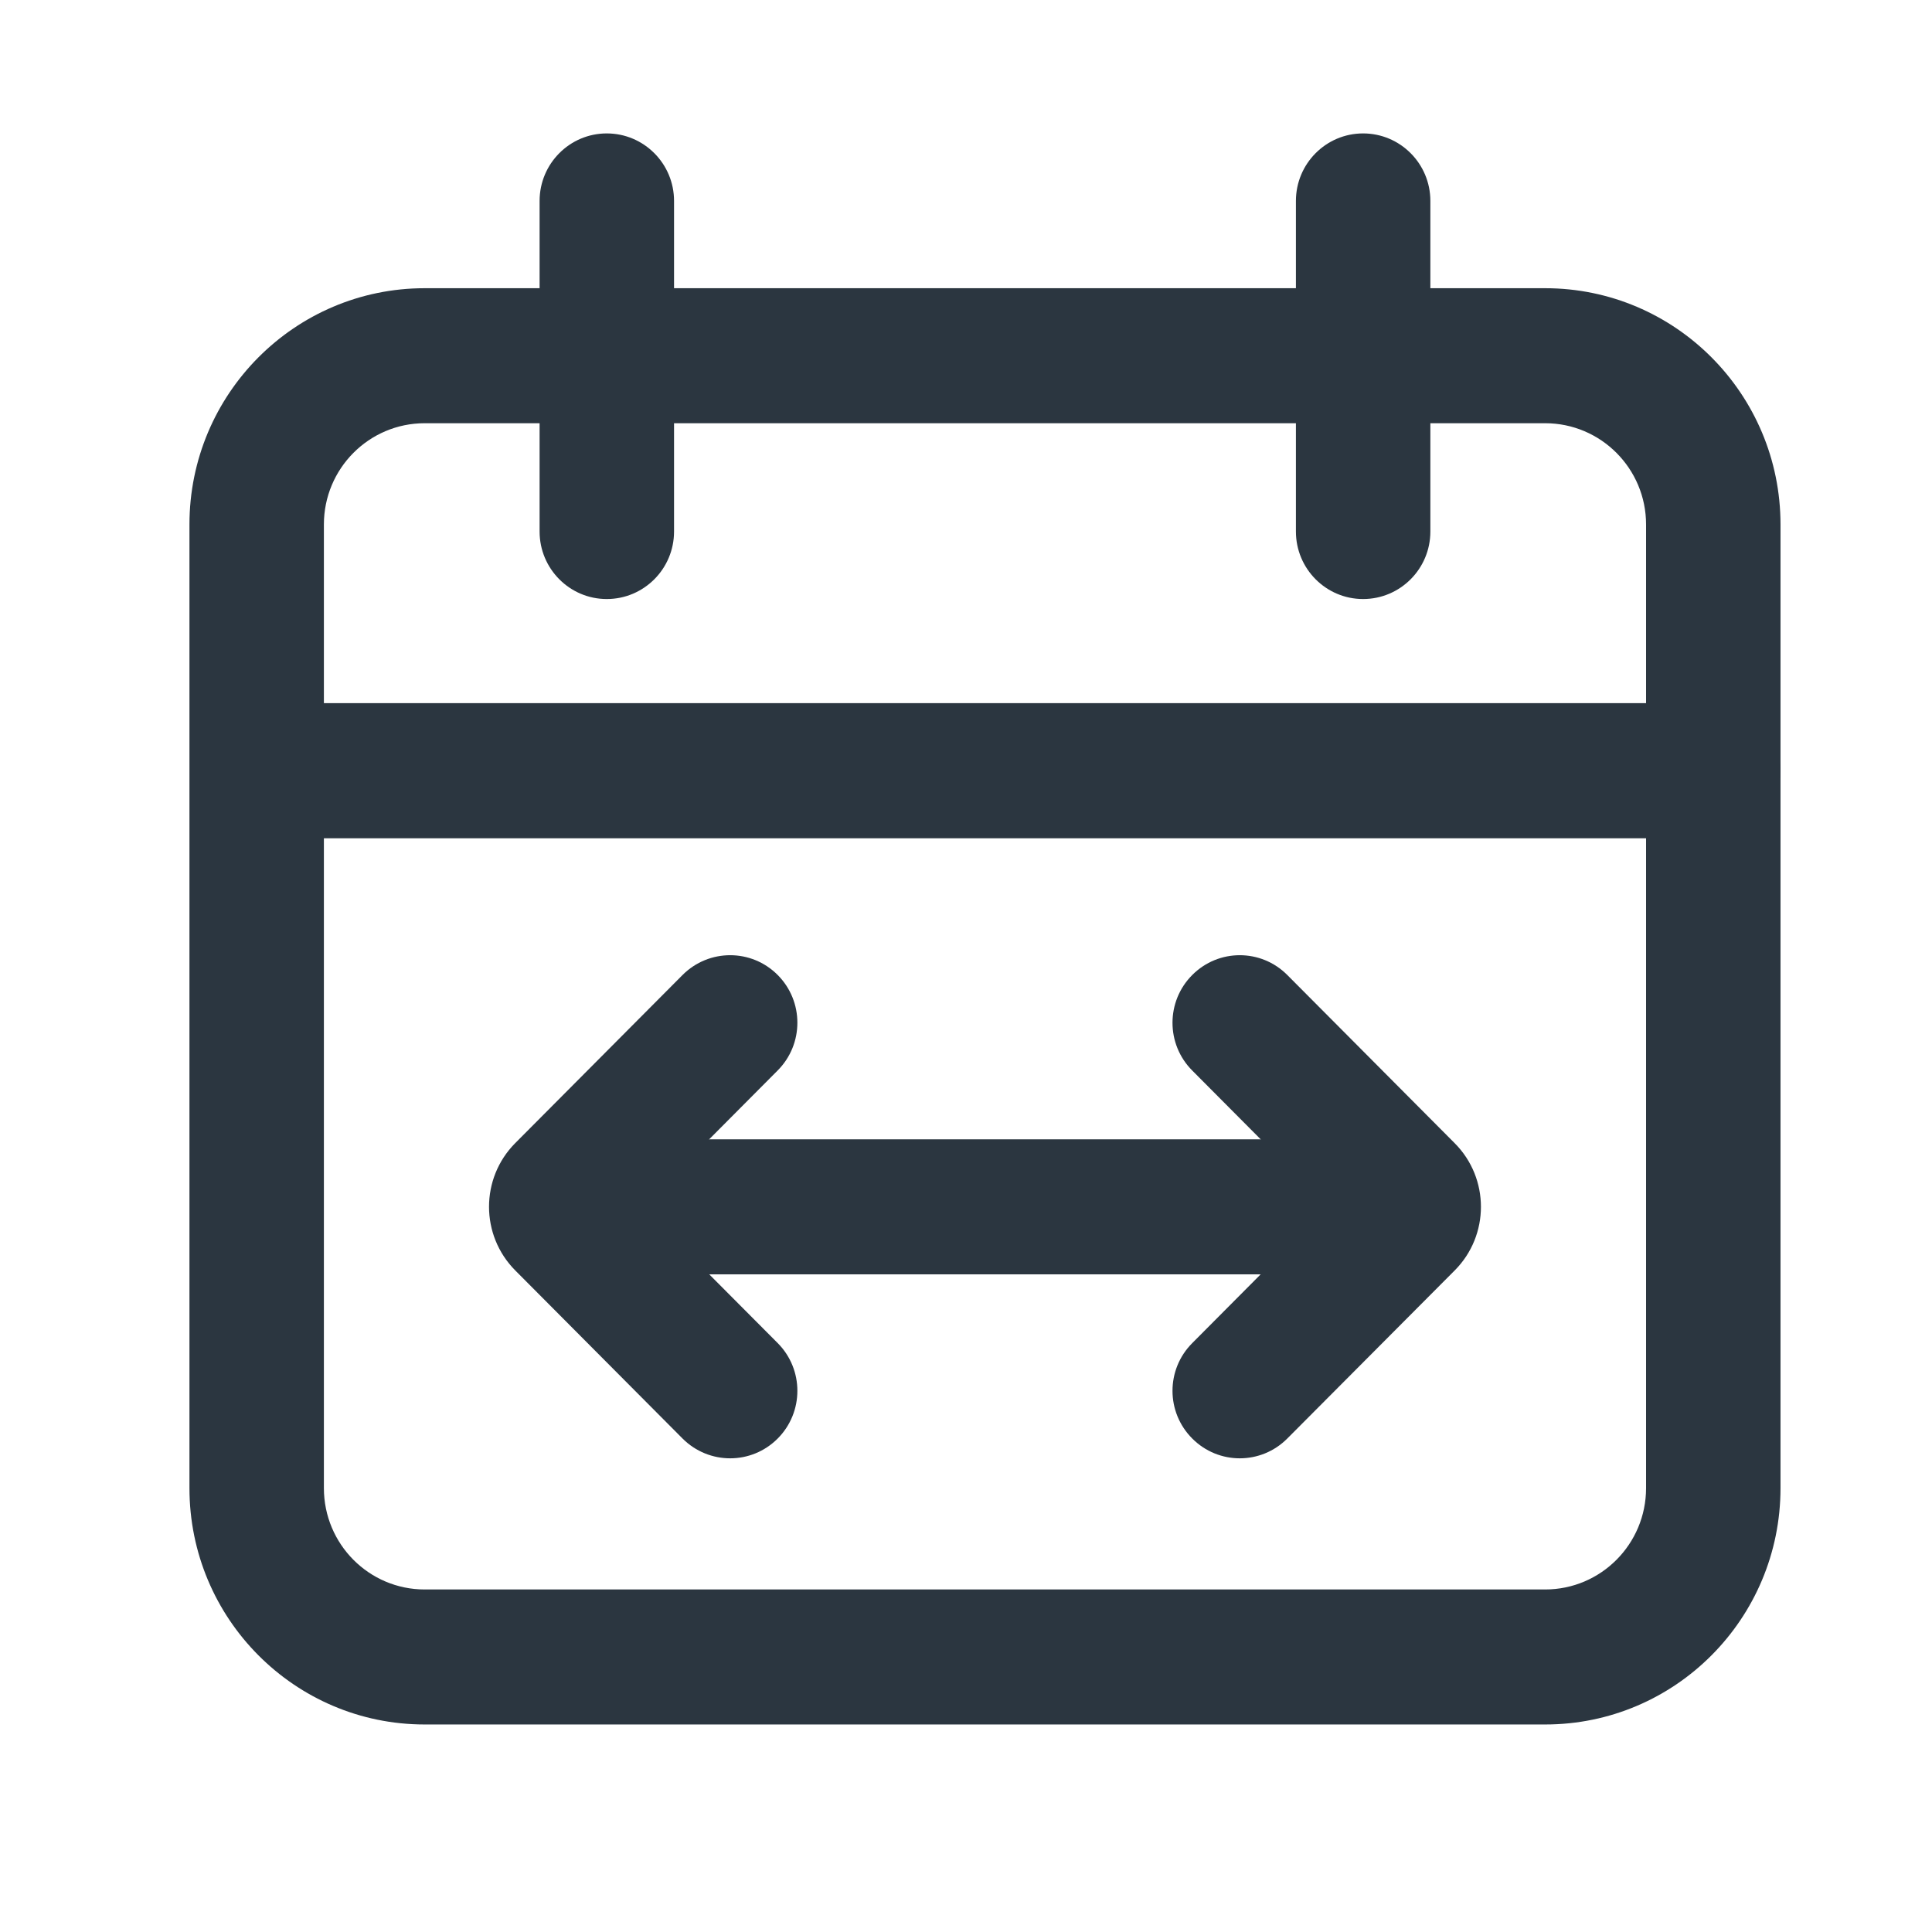
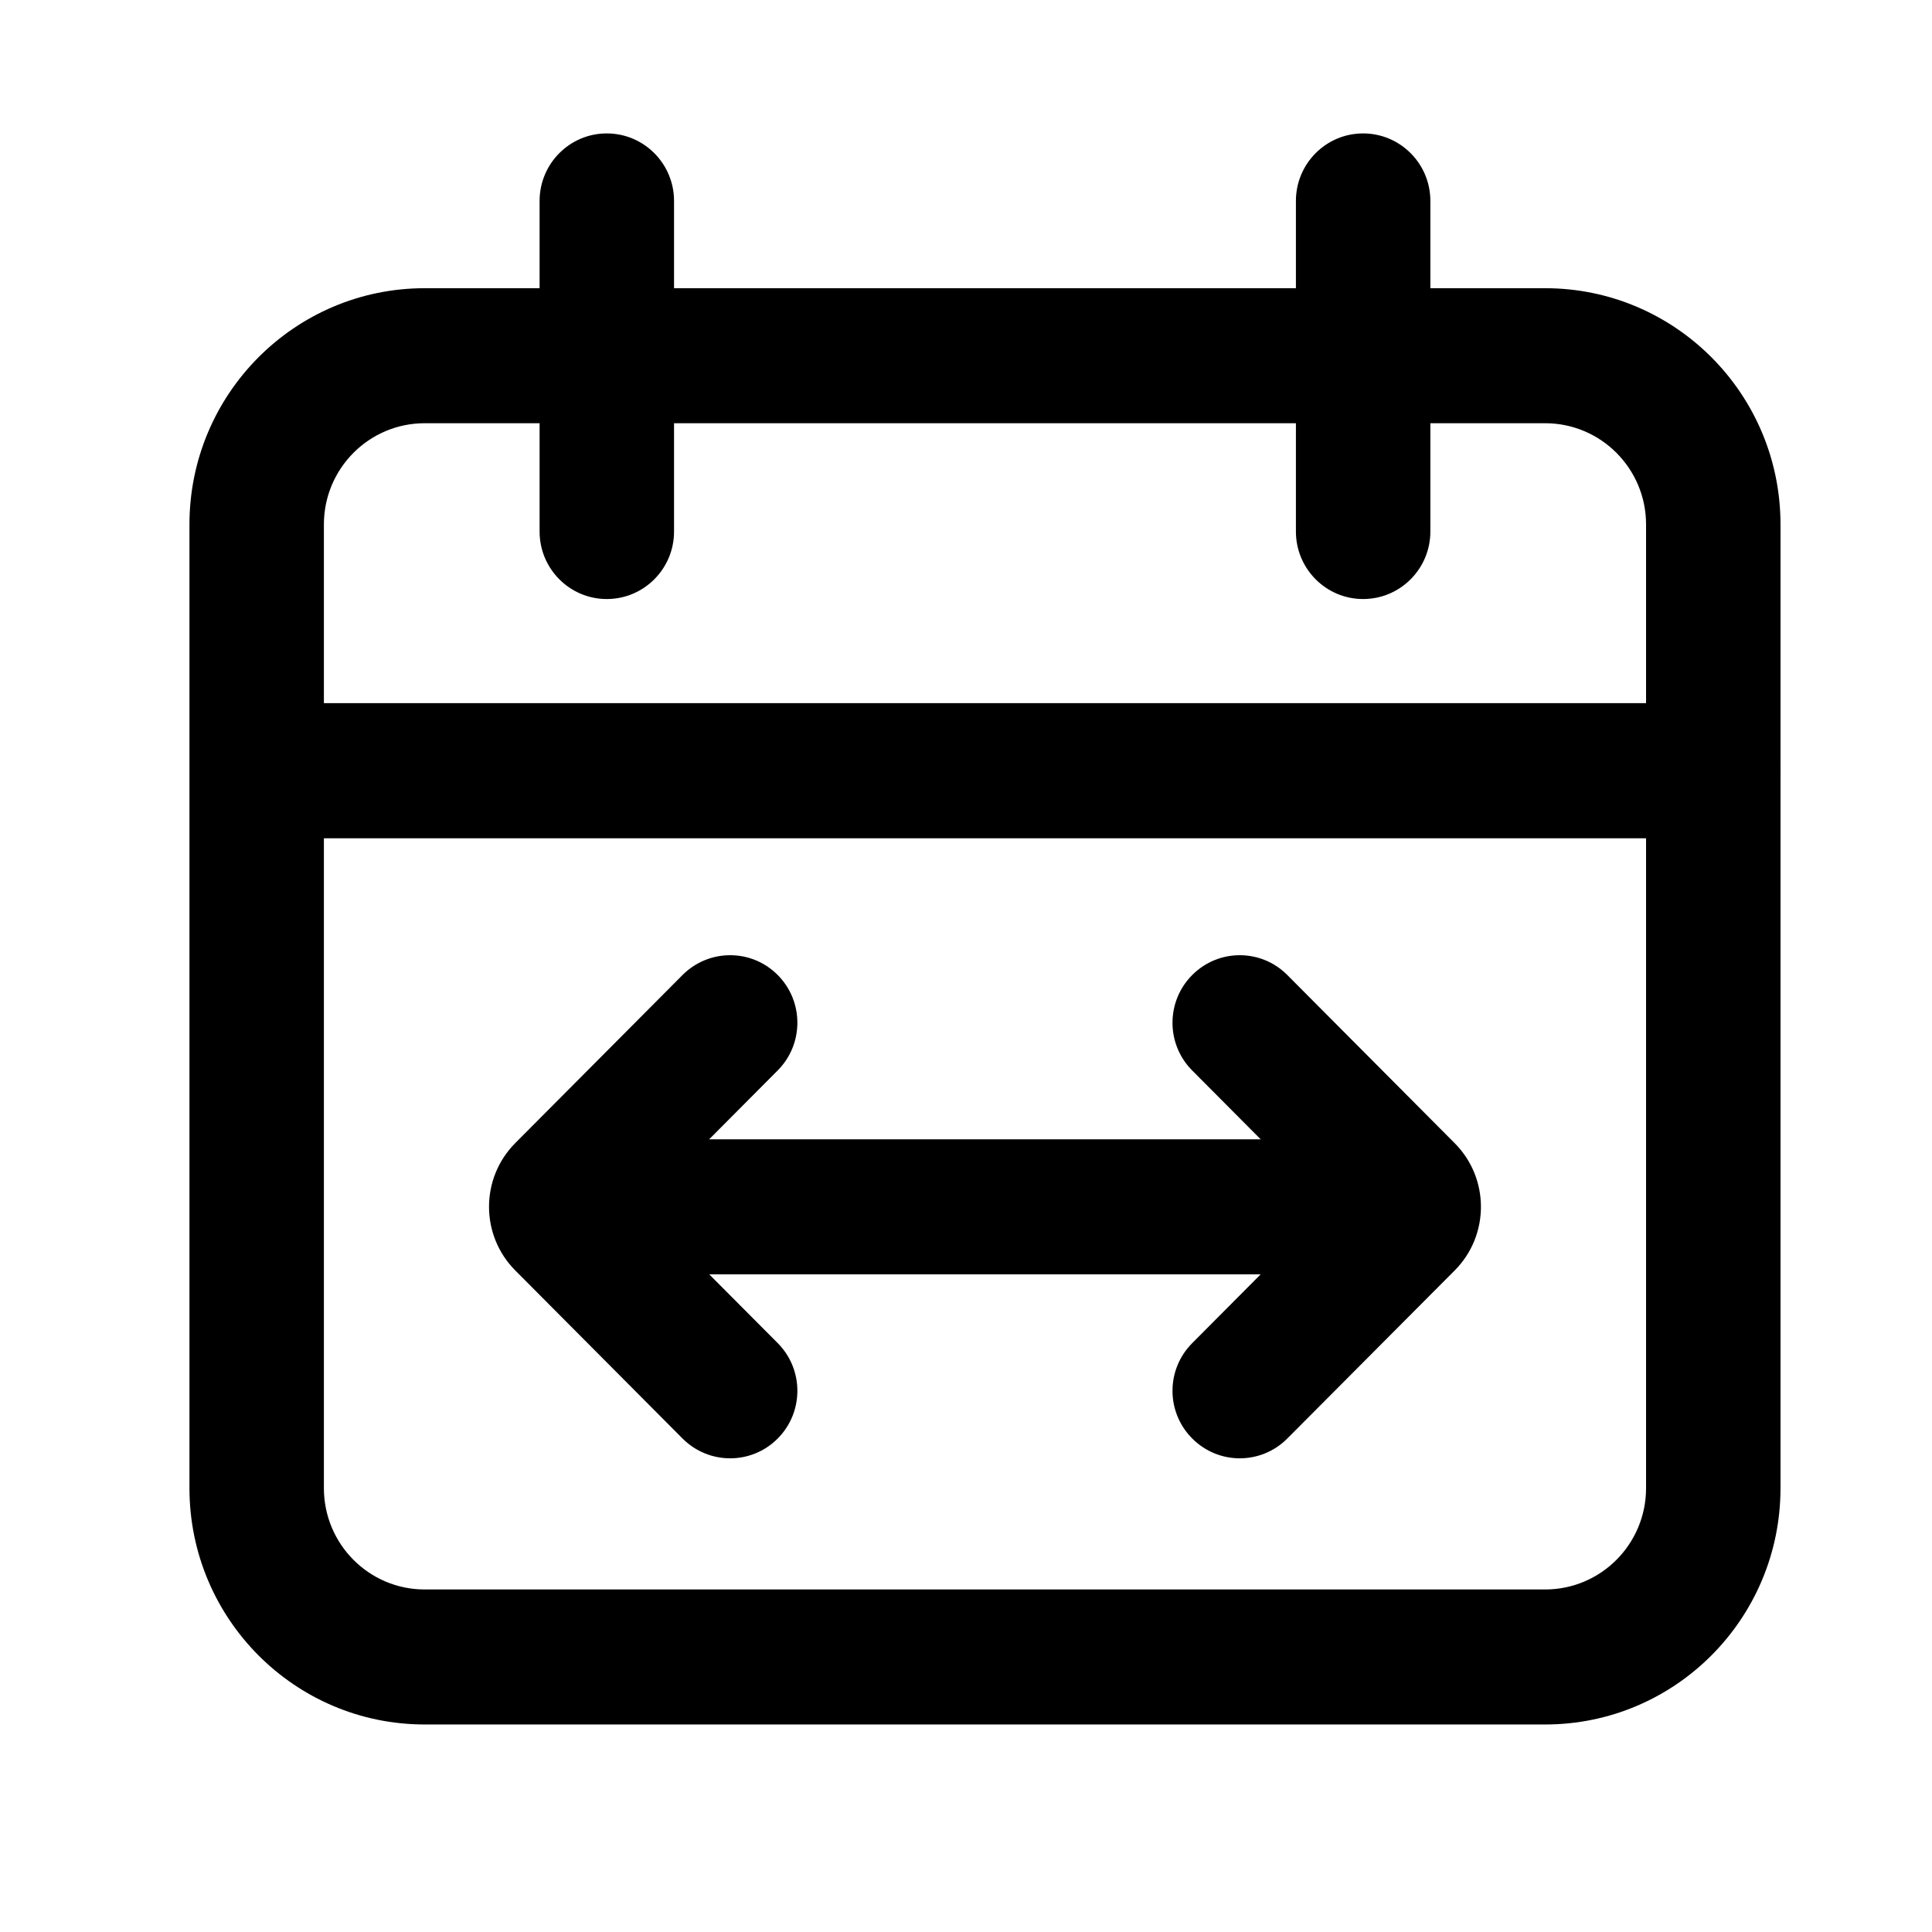
<svg xmlns="http://www.w3.org/2000/svg" width="17" height="17" viewBox="0 0 17 17" fill="none">
-   <path fill-rule="evenodd" clip-rule="evenodd" d="M1.667 4.615C1.667 3.467 2.594 2.536 3.737 2.536H13.596C14.74 2.536 15.667 3.467 15.667 4.615V13.094C15.667 14.243 14.74 15.174 13.596 15.174H3.737C2.594 15.174 1.667 14.243 1.667 13.094V4.615ZM3.737 3.724C3.247 3.724 2.85 4.123 2.85 4.615V13.094C2.85 13.587 3.247 13.986 3.737 13.986H13.596C14.086 13.986 14.484 13.587 14.484 13.094V4.615C14.484 4.123 14.086 3.724 13.596 3.724H3.737Z" fill="#2B3640" />
-   <path fill-rule="evenodd" clip-rule="evenodd" d="M1.913 6.781C1.913 6.453 2.178 6.187 2.505 6.187H15.075C15.402 6.187 15.667 6.453 15.667 6.781C15.667 7.11 15.402 7.376 15.075 7.376H2.505C2.178 7.376 1.913 7.11 1.913 6.781Z" fill="#2B3640" />
-   <path fill-rule="evenodd" clip-rule="evenodd" d="M5.339 1.174C5.666 1.174 5.931 1.44 5.931 1.768V4.677C5.931 5.005 5.666 5.271 5.339 5.271C5.013 5.271 4.748 5.005 4.748 4.677V1.768C4.748 1.44 5.013 1.174 5.339 1.174Z" fill="#2B3640" />
-   <path fill-rule="evenodd" clip-rule="evenodd" d="M11.994 1.174C12.321 1.174 12.586 1.44 12.586 1.768V4.677C12.586 5.005 12.321 5.271 11.994 5.271C11.668 5.271 11.403 5.005 11.403 4.677V1.768C11.403 1.44 11.668 1.174 11.994 1.174Z" fill="#2B3640" />
-   <path fill-rule="evenodd" clip-rule="evenodd" d="M5.135 10.619C5.135 10.291 5.399 10.025 5.726 10.025H11.873C12.199 10.025 12.464 10.291 12.464 10.619C12.464 10.947 12.199 11.213 11.873 11.213H5.726C5.399 11.213 5.135 10.947 5.135 10.619Z" fill="#2B3640" />
-   <path fill-rule="evenodd" clip-rule="evenodd" d="M10.491 8.579C10.722 8.347 11.096 8.347 11.327 8.579L12.8 10.059C13.108 10.368 13.108 10.87 12.8 11.179L11.327 12.658C11.096 12.89 10.722 12.89 10.491 12.658C10.259 12.426 10.259 12.05 10.491 11.818L11.684 10.619L10.491 9.42C10.259 9.188 10.259 8.811 10.491 8.579Z" fill="#2B3640" />
-   <path fill-rule="evenodd" clip-rule="evenodd" d="M6.843 12.658C6.612 12.89 6.238 12.89 6.006 12.658L4.534 11.179C4.226 10.869 4.226 10.368 4.534 10.058L6.006 8.579C6.238 8.347 6.612 8.347 6.843 8.579C7.074 8.811 7.074 9.187 6.843 9.419L5.649 10.619L6.843 11.818C7.074 12.05 7.074 12.426 6.843 12.658Z" fill="#2B3640" />
+   <path fill-rule="evenodd" clip-rule="evenodd" d="M1.667 4.615C1.667 3.467 2.594 2.536 3.737 2.536H13.596C14.74 2.536 15.667 3.467 15.667 4.615V13.094C15.667 14.243 14.74 15.174 13.596 15.174H3.737C2.594 15.174 1.667 14.243 1.667 13.094V4.615ZM3.737 3.724C3.247 3.724 2.85 4.123 2.85 4.615V13.094C2.85 13.587 3.247 13.986 3.737 13.986H13.596C14.086 13.986 14.484 13.587 14.484 13.094V4.615C14.484 4.123 14.086 3.724 13.596 3.724H3.737Z" fill="currentColor" />
+   <path fill-rule="evenodd" clip-rule="evenodd" d="M1.913 6.781C1.913 6.453 2.178 6.187 2.505 6.187H15.075C15.402 6.187 15.667 6.453 15.667 6.781C15.667 7.11 15.402 7.376 15.075 7.376H2.505C2.178 7.376 1.913 7.11 1.913 6.781Z" fill="currentColor" />
+   <path fill-rule="evenodd" clip-rule="evenodd" d="M5.339 1.174C5.666 1.174 5.931 1.44 5.931 1.768V4.677C5.931 5.005 5.666 5.271 5.339 5.271C5.013 5.271 4.748 5.005 4.748 4.677V1.768C4.748 1.44 5.013 1.174 5.339 1.174Z" fill="currentColor" />
+   <path fill-rule="evenodd" clip-rule="evenodd" d="M11.994 1.174C12.321 1.174 12.586 1.44 12.586 1.768V4.677C12.586 5.005 12.321 5.271 11.994 5.271C11.668 5.271 11.403 5.005 11.403 4.677V1.768C11.403 1.44 11.668 1.174 11.994 1.174Z" fill="currentColor" />
+   <path fill-rule="evenodd" clip-rule="evenodd" d="M5.135 10.619C5.135 10.291 5.399 10.025 5.726 10.025H11.873C12.199 10.025 12.464 10.291 12.464 10.619C12.464 10.947 12.199 11.213 11.873 11.213H5.726C5.399 11.213 5.135 10.947 5.135 10.619Z" fill="currentColor" />
+   <path fill-rule="evenodd" clip-rule="evenodd" d="M10.491 8.579C10.722 8.347 11.096 8.347 11.327 8.579L12.8 10.059C13.108 10.368 13.108 10.87 12.8 11.179L11.327 12.658C11.096 12.89 10.722 12.89 10.491 12.658C10.259 12.426 10.259 12.05 10.491 11.818L11.684 10.619L10.491 9.42C10.259 9.188 10.259 8.811 10.491 8.579Z" fill="currentColor" />
+   <path fill-rule="evenodd" clip-rule="evenodd" d="M6.843 12.658C6.612 12.89 6.238 12.89 6.006 12.658L4.534 11.179C4.226 10.869 4.226 10.368 4.534 10.058L6.006 8.579C6.238 8.347 6.612 8.347 6.843 8.579C7.074 8.811 7.074 9.187 6.843 9.419L5.649 10.619L6.843 11.818C7.074 12.05 7.074 12.426 6.843 12.658Z" fill="currentColor" />
</svg>
